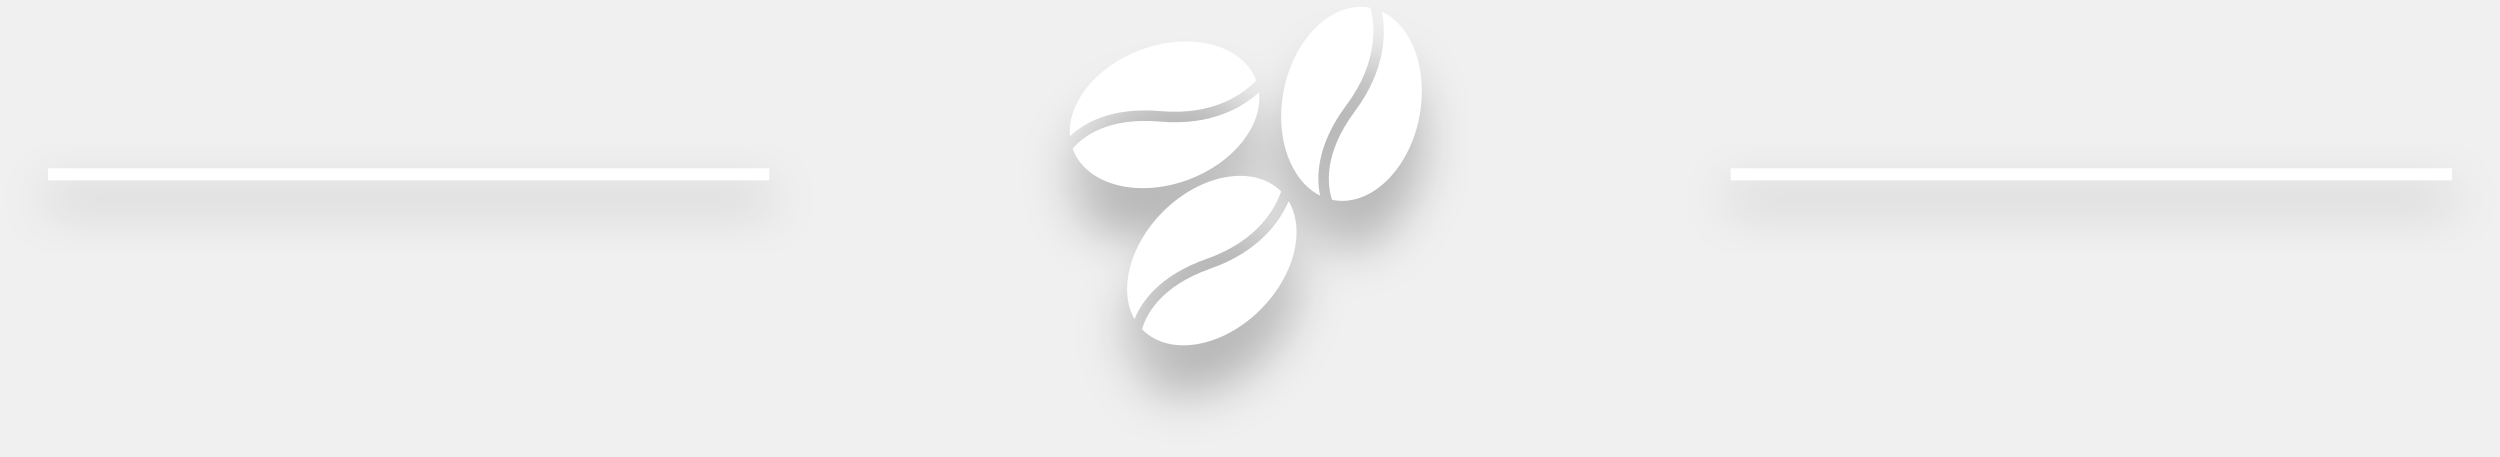
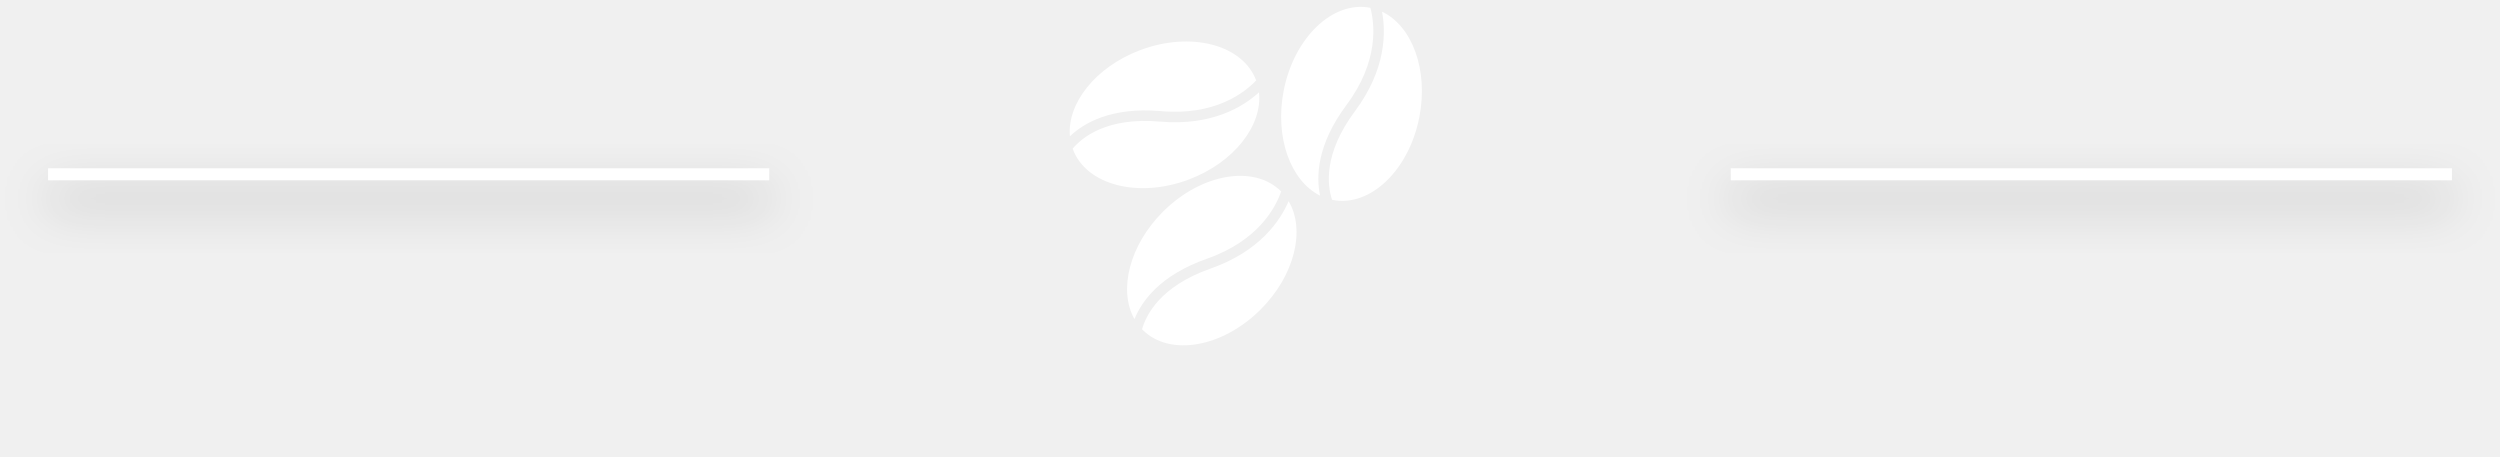
<svg xmlns="http://www.w3.org/2000/svg" width="208" height="38" viewBox="0 0 208 38" fill="none">
  <g filter="url(#filter0_d)">
    <g clip-path="url(#clip0)">
      <path d="M94.388 26.55C93.034 24.162 93.956 20.417 96.757 17.615C99.938 14.434 104.337 13.676 106.583 15.921C106.585 15.924 106.588 15.927 106.591 15.93C106.142 17.238 104.71 20.02 100.42 21.525C96.489 22.903 94.974 25.096 94.388 26.55ZM105.26 19.591C104.234 20.617 102.776 21.625 100.71 22.35C96.518 23.82 95.346 26.227 95.019 27.393C95.035 27.409 95.048 27.425 95.063 27.44C97.308 29.686 101.708 28.927 104.888 25.746C107.719 22.916 108.629 19.122 107.214 16.738C106.874 17.532 106.281 18.57 105.26 19.591ZM96.585 9.245C101.114 9.642 103.564 7.696 104.512 6.69C104.51 6.686 104.509 6.682 104.508 6.678C103.387 3.707 99.066 2.586 94.857 4.174C91.151 5.573 88.768 8.606 89.018 11.34C90.151 10.255 92.435 8.882 96.585 9.245ZM98.917 14.933C102.662 13.521 105.054 10.439 104.747 7.683C104.11 8.267 103.142 8.968 101.792 9.478C100.434 9.99 98.69 10.308 96.509 10.117C92.083 9.729 90.024 11.44 89.245 12.368C89.253 12.389 89.259 12.409 89.266 12.428C90.387 15.4 94.708 16.522 98.917 14.933ZM112.025 8.738C114.742 5.092 114.373 1.985 114.015 0.65C114.011 0.649 114.007 0.648 114.003 0.647C110.886 0.04 107.662 3.128 106.802 7.543C106.045 11.433 107.375 15.053 109.832 16.277C109.505 14.743 109.537 12.078 112.025 8.738ZM114.984 0.971C115.145 1.821 115.234 3.012 114.958 4.429C114.681 5.854 114.035 7.505 112.727 9.26C110.072 12.822 110.446 15.473 110.827 16.623C110.849 16.628 110.869 16.633 110.889 16.637C114.006 17.244 117.23 14.157 118.09 9.741C118.855 5.812 117.489 2.157 114.984 0.971Z" fill="white" />
    </g>
  </g>
  <g filter="url(#filter1_d)">
    <line x1="4" y1="14.5" x2="64" y2="14.5" stroke="white" />
  </g>
  <g filter="url(#filter2_d)">
    <line x1="144" y1="14.5" x2="204" y2="14.5" stroke="white" />
  </g>
  <defs>
-     <filter id="filter0_d" x="85" y="0" width="37.302" height="37.302" filterUnits="userSpaceOnUse" color-interpolation-filters="sRGB">
+     <filter id="0_d" x="85" y="0" width="37.302" height="37.302" filterUnits="userSpaceOnUse" color-interpolation-filters="sRGB">
      <feFlood flood-opacity="0" result="BackgroundImageFix" />
      <feColorMatrix in="SourceAlpha" type="matrix" values="0 0 0 0 0 0 0 0 0 0 0 0 0 0 0 0 0 0 127 0" />
      <feOffset dy="4" />
      <feGaussianBlur stdDeviation="2" />
      <feColorMatrix type="matrix" values="0 0 0 0 0 0 0 0 0 0 0 0 0 0 0 0 0 0 0.25 0" />
      <feBlend mode="normal" in2="BackgroundImageFix" result="effect1_dropShadow" />
      <feBlend mode="normal" in="SourceGraphic" in2="effect1_dropShadow" result="shape" />
    </filter>
    <filter id="filter1_d" x="0" y="12" width="68" height="9" filterUnits="userSpaceOnUse" color-interpolation-filters="sRGB">
      <feFlood flood-opacity="0" result="BackgroundImageFix" />
      <feColorMatrix in="SourceAlpha" type="matrix" values="0 0 0 0 0 0 0 0 0 0 0 0 0 0 0 0 0 0 127 0" />
      <feOffset dy="2" />
      <feGaussianBlur stdDeviation="2" />
      <feColorMatrix type="matrix" values="0 0 0 0 0 0 0 0 0 0 0 0 0 0 0 0 0 0 0.25 0" />
      <feBlend mode="normal" in2="BackgroundImageFix" result="effect1_dropShadow" />
      <feBlend mode="normal" in="SourceGraphic" in2="effect1_dropShadow" result="shape" />
    </filter>
    <filter id="filter2_d" x="140" y="12" width="68" height="9" filterUnits="userSpaceOnUse" color-interpolation-filters="sRGB">
      <feFlood flood-opacity="0" result="BackgroundImageFix" />
      <feColorMatrix in="SourceAlpha" type="matrix" values="0 0 0 0 0 0 0 0 0 0 0 0 0 0 0 0 0 0 127 0" />
      <feOffset dy="2" />
      <feGaussianBlur stdDeviation="2" />
      <feColorMatrix type="matrix" values="0 0 0 0 0 0 0 0 0 0 0 0 0 0 0 0 0 0 0.25 0" />
      <feBlend mode="normal" in2="BackgroundImageFix" result="effect1_dropShadow" />
      <feBlend mode="normal" in="SourceGraphic" in2="effect1_dropShadow" result="shape" />
    </filter>
    <clipPath id="clip0">
      <rect width="29.302" height="29.302" fill="white" transform="translate(89)" />
    </clipPath>
  </defs>
</svg>
